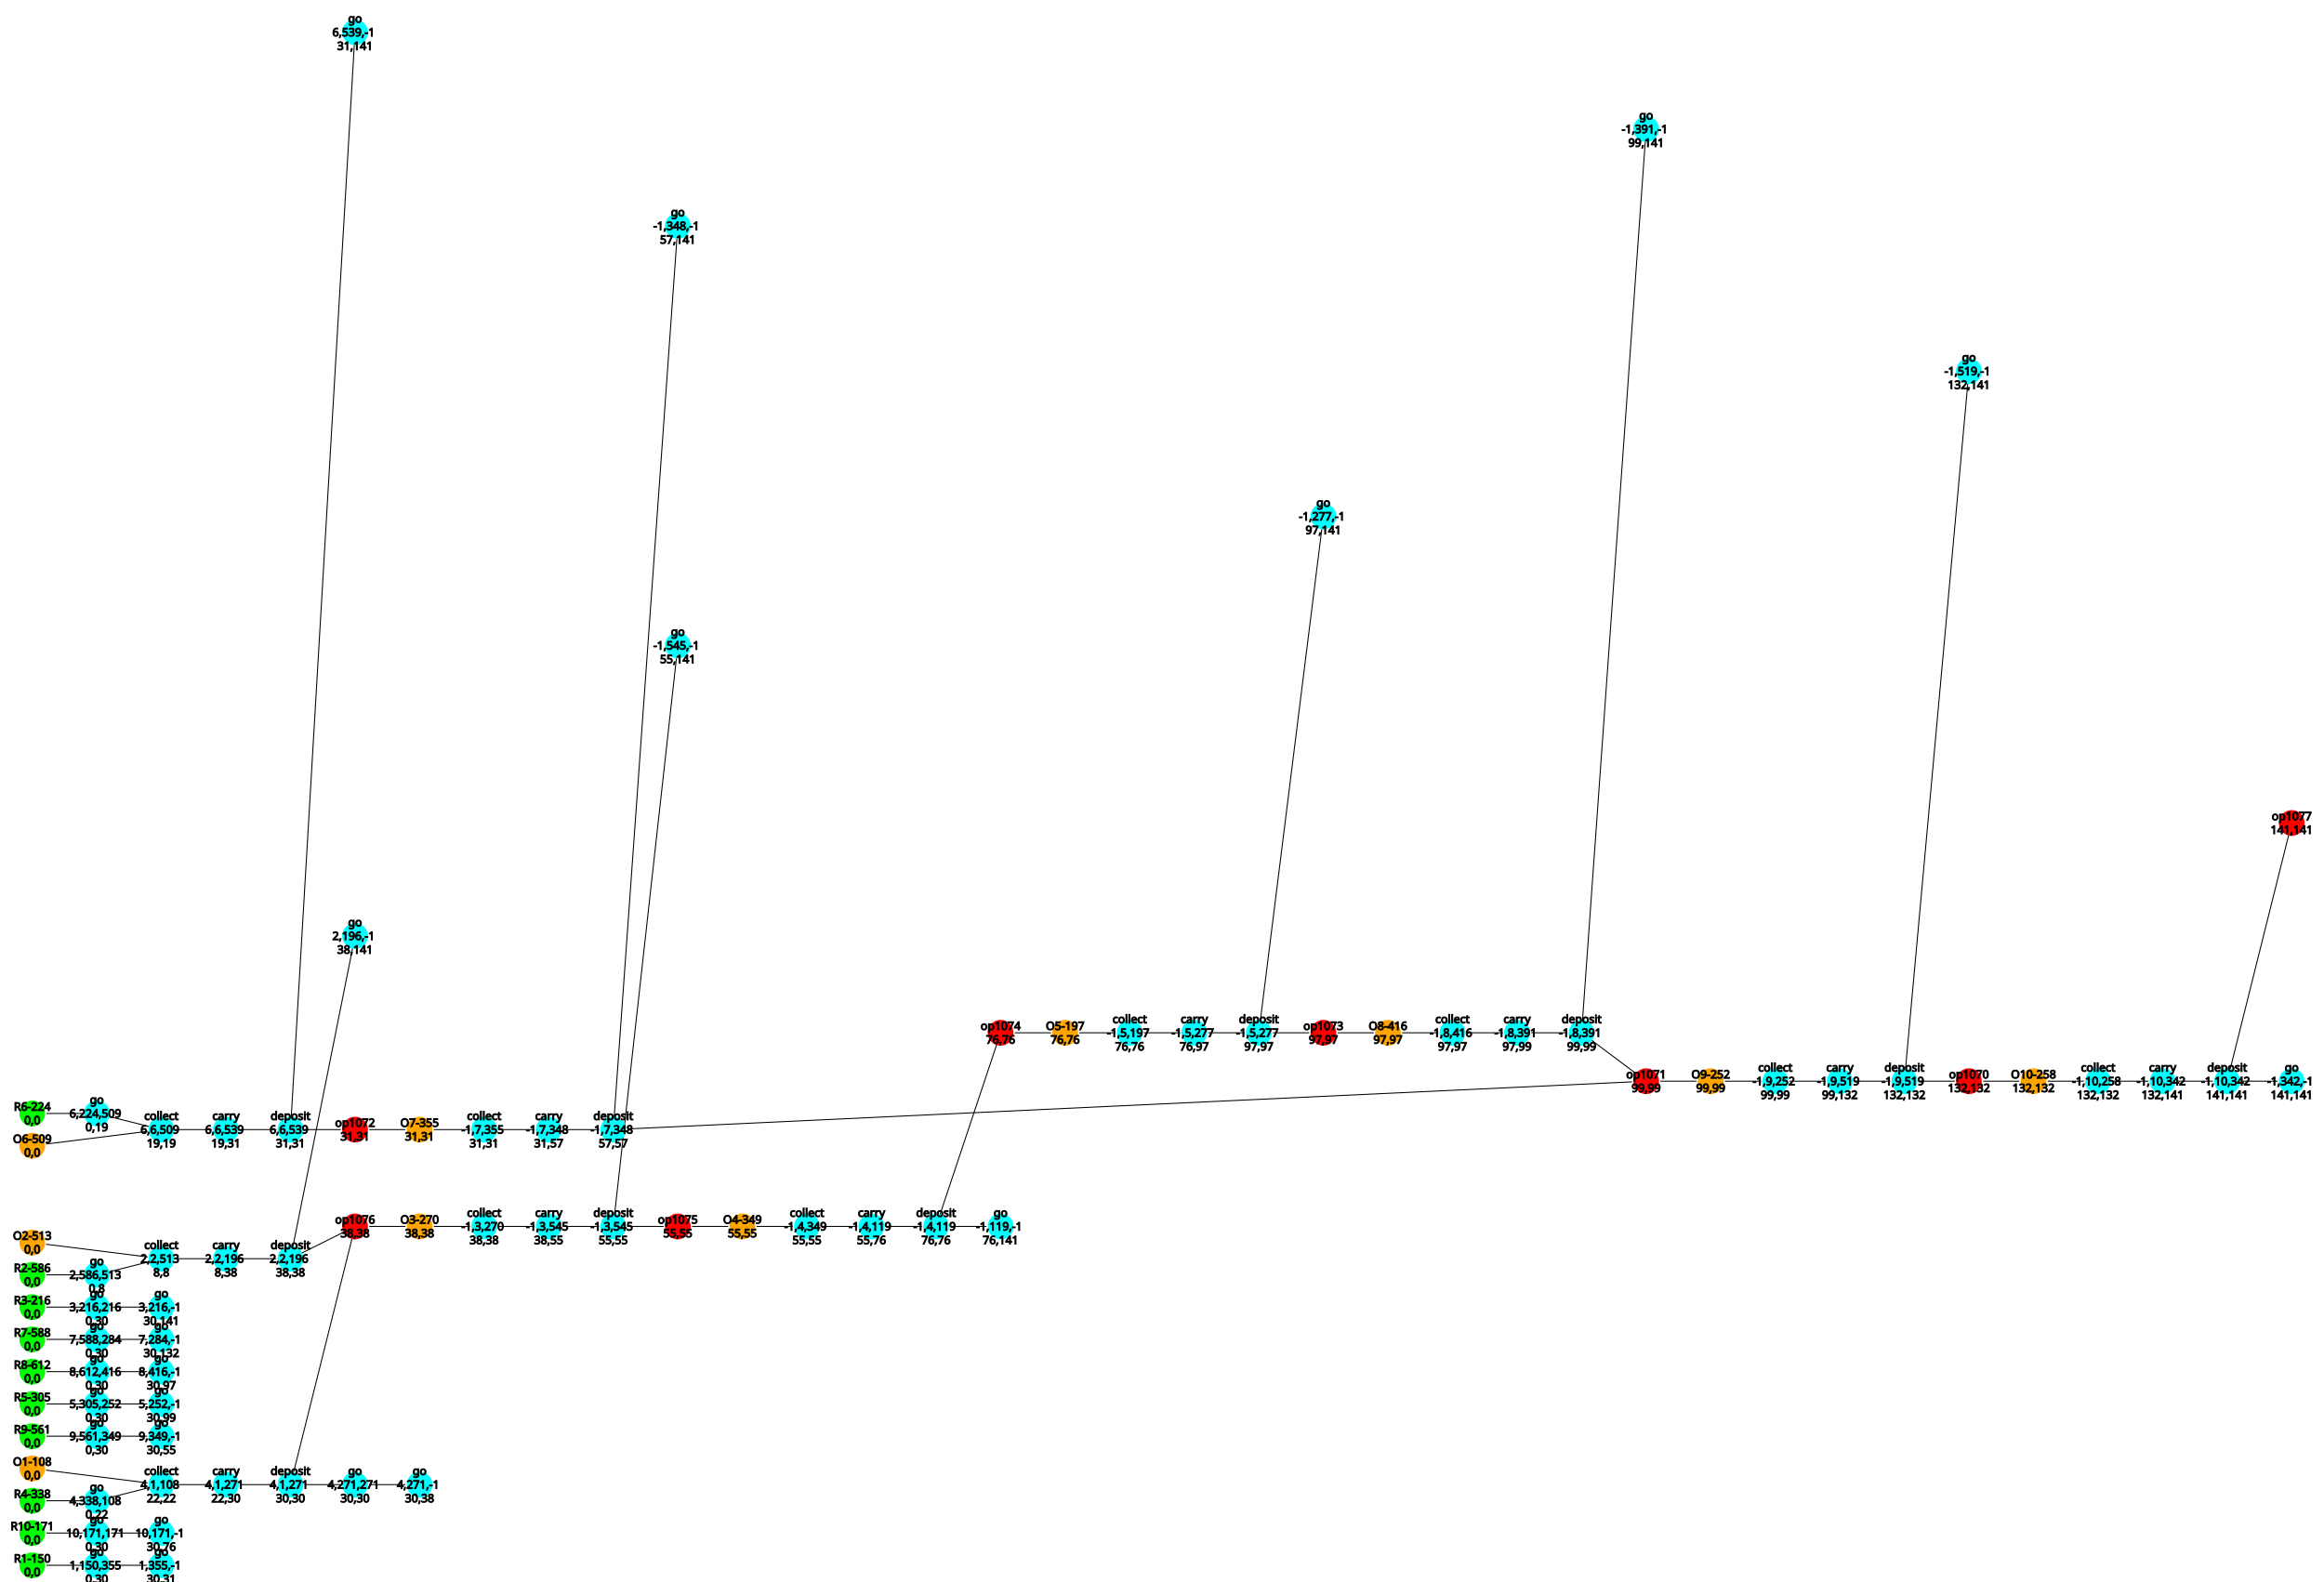
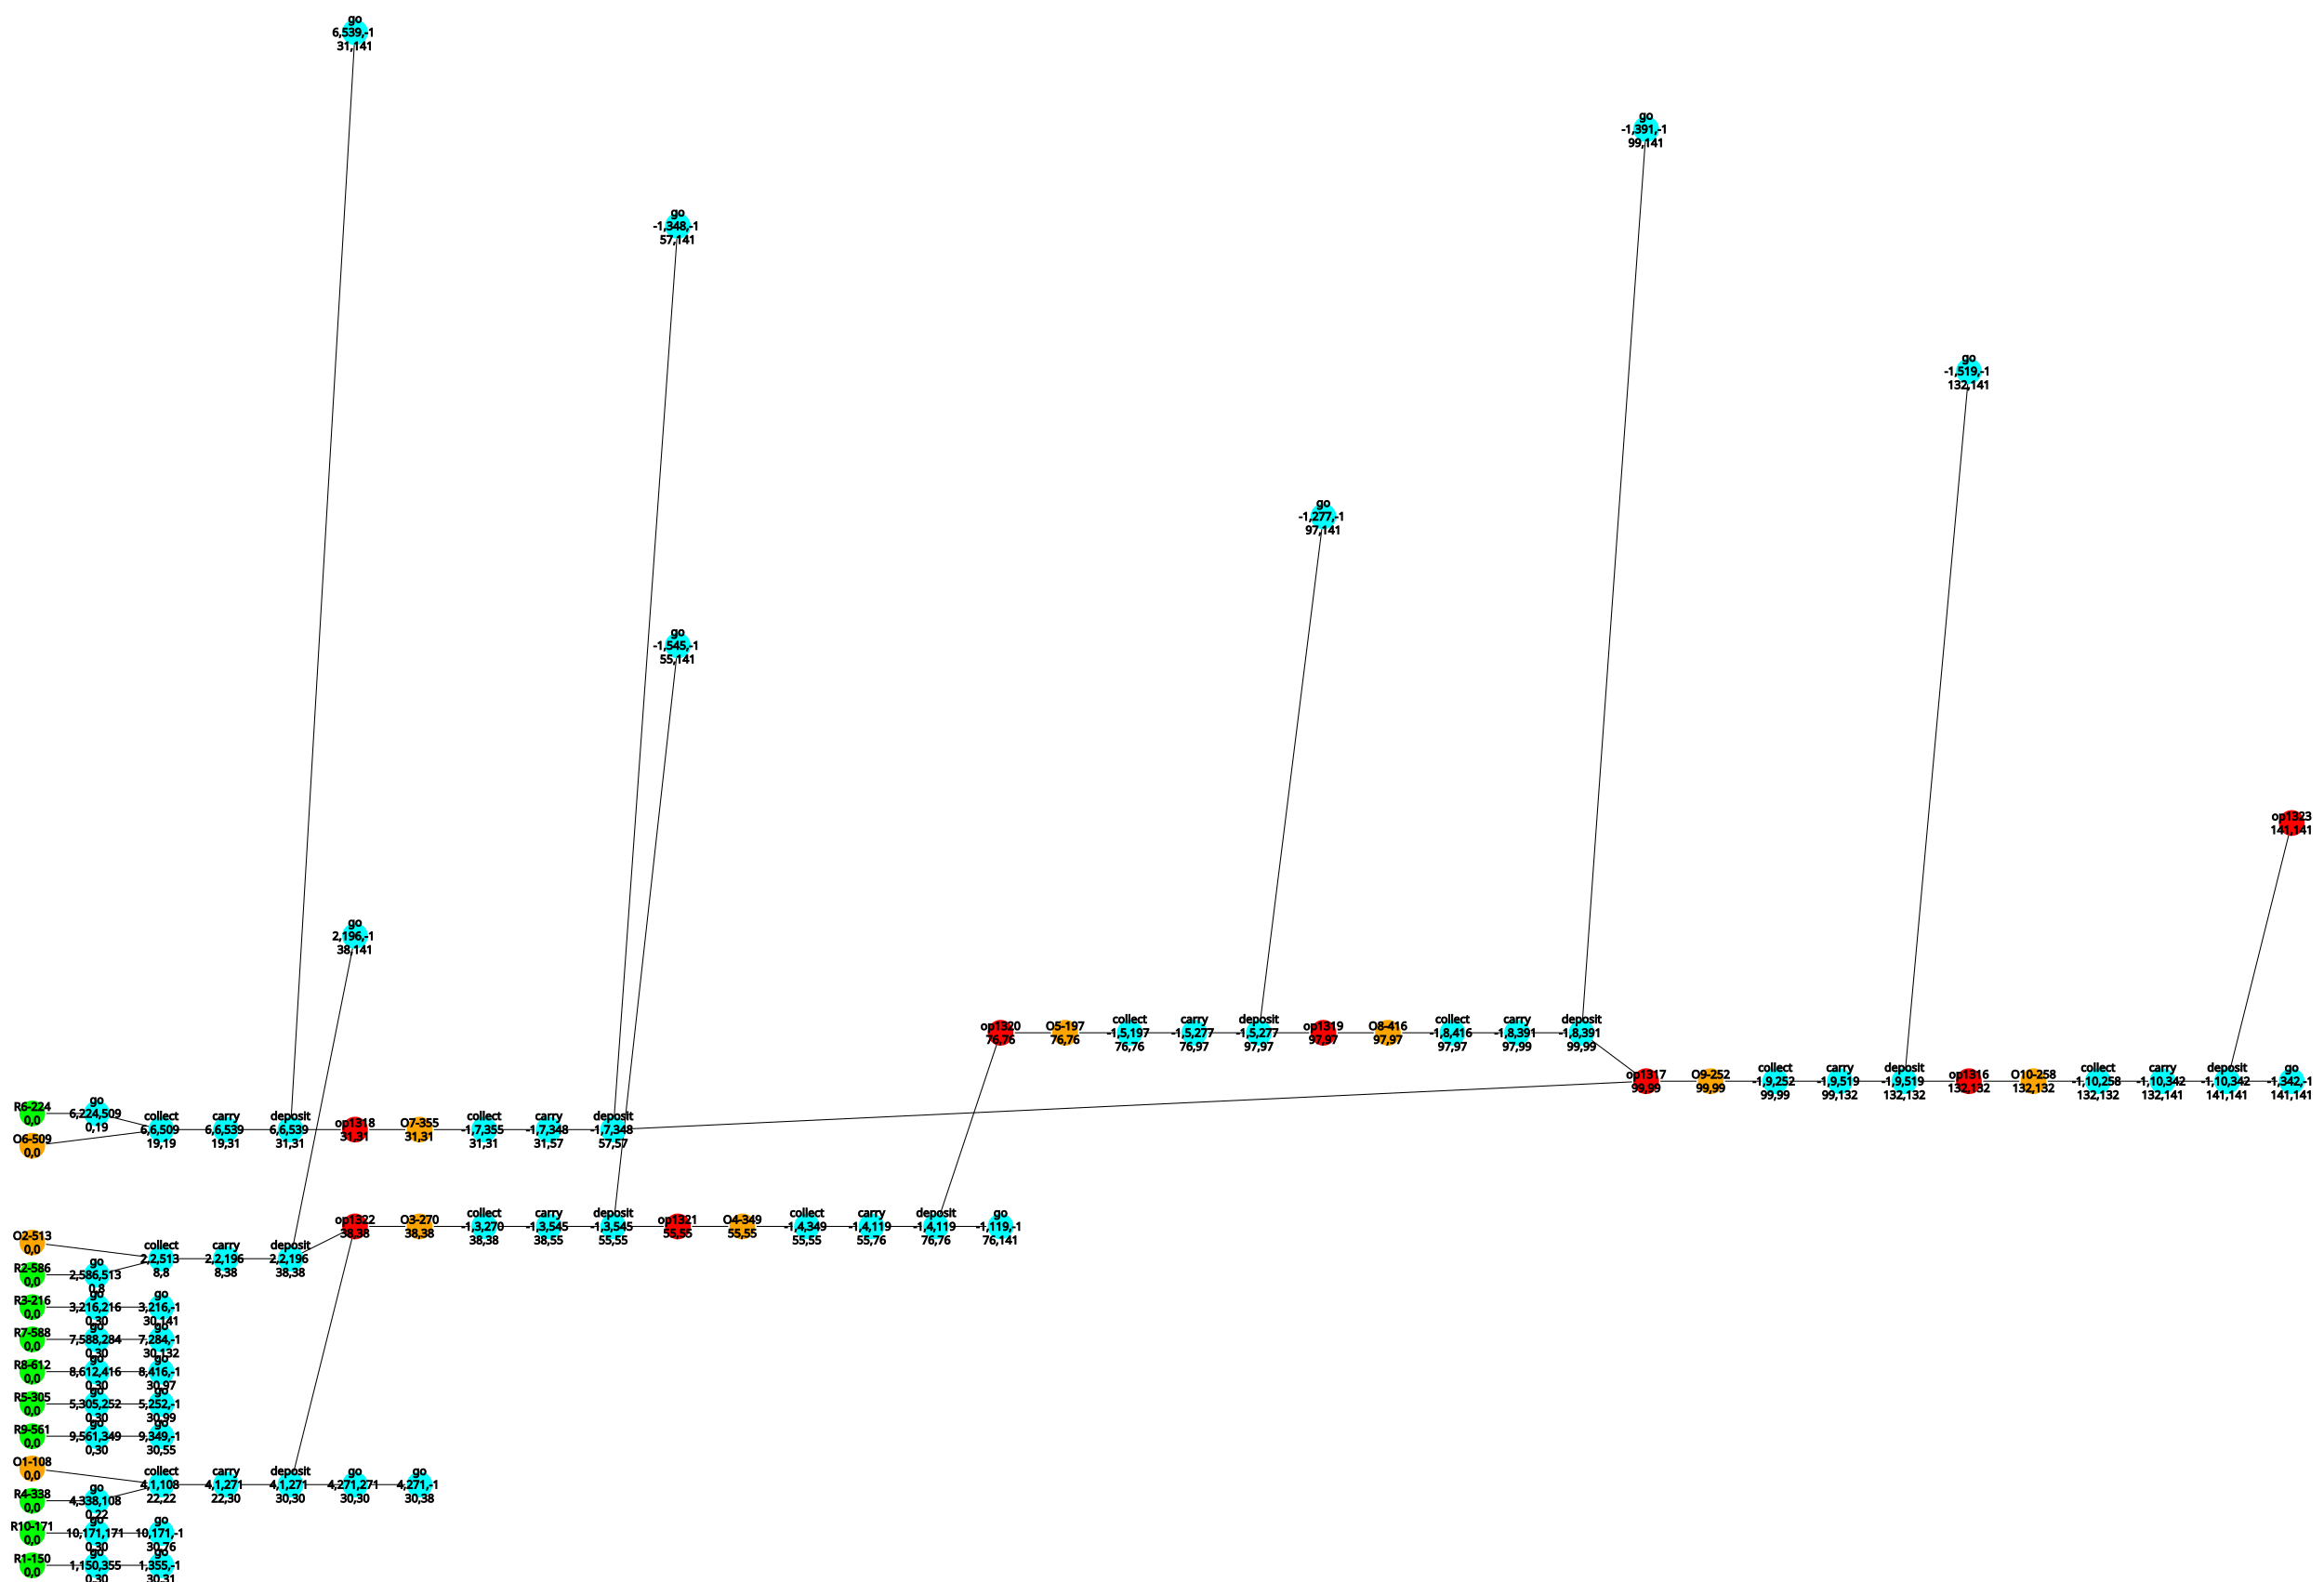
<svg xmlns="http://www.w3.org/2000/svg" version="1.2" width="720mm" height="490mm" viewBox="0 0 720 490" stroke="none" fill="#000000" stroke-width="0.3" font-size="3.88">
  <defs>
    <marker id="arrow" markerWidth="15" markerHeight="7" refX="5" refY="3.5" orient="auto" markerUnits="strokeWidth">
      <path d="M0,0 L15,3.5 L0,7 z" stroke="context-stroke" fill="context-stroke" />
    </marker>
  </defs>
-   <g stroke="#000000" id="img-5d16777d-1">
+   <g stroke="#000000" id="img-64101a09-1">
    <g transform="translate(620,335)">
      <path fill="none" d="M-5.6,0 L 5.6 0" class="primitive" />
    </g>
    <g transform="translate(600,335)">
      <path fill="none" d="M-5.6,0 L 5.6 0" class="primitive" />
    </g>
    <g transform="translate(600,225)">
      <path fill="none" d="M-9.8,107.8 L 9.8 -107.8" class="primitive" />
    </g>
    <g transform="translate(140,350)">
      <path fill="none" d="M-5.6,0 L 5.6 0" class="primitive" />
    </g>
    <g transform="translate(380,320)">
      <path fill="none" d="M-5.6,0 L 5.6 0" class="primitive" />
    </g>
    <g transform="translate(20,435)">
      <path fill="none" d="M-5.6,0 L 5.6 0" class="primitive" />
    </g>
    <g transform="translate(60,460)">
      <path fill="none" d="M-5.6,0 L 5.6 0" class="primitive" />
    </g>
    <g transform="translate(340,320)">
      <path fill="none" d="M-5.6,0 L 5.6 0" class="primitive" />
    </g>
    <g transform="translate(160,380)">
      <path fill="none" d="M-5.6,0 L 5.6 0" class="primitive" />
    </g>
    <g transform="translate(20,405)">
      <path fill="none" d="M-5.6,0 L 5.6 0" class="primitive" />
    </g>
    <g transform="translate(200,210)">
      <path fill="none" d="M-9.84,137.8 L 9.84 -137.8" class="primitive" />
    </g>
    <g transform="translate(350,342.5)">
      <path fill="none" d="M-155.62,7.29 L 155.62 -7.29" class="primitive" />
    </g>
    <g transform="translate(320,320)">
      <path fill="none" d="M-5.6,0 L 5.6 0" class="primitive" />
    </g>
    <g transform="translate(40,435)">
      <path fill="none" d="M-5.6,0 L 5.6 0" class="primitive" />
    </g>
    <g transform="translate(80,390)">
      <path fill="none" d="M-5.6,0 L 5.6 0" class="primitive" />
    </g>
    <g transform="translate(100,350)">
      <path fill="none" d="M-5.6,0 L 5.6 0" class="primitive" />
    </g>
    <g transform="translate(100,180)">
      <path fill="none" d="M-9.87,167.8 L 9.87 -167.8" class="primitive" />
    </g>
    <g transform="translate(100,340)">
      <path fill="none" d="M-9.56,47.81 L 9.56 -47.81" class="primitive" />
    </g>
    <g transform="translate(100,385)">
      <path fill="none" d="M-6.89,3.44 L 6.89 -3.44" class="primitive" />
    </g>
    <g transform="translate(60,350)">
      <path fill="none" d="M-5.6,0 L 5.6 0" class="primitive" />
    </g>
    <g transform="translate(20,475)">
      <path fill="none" d="M-5.6,0 L 5.6 0" class="primitive" />
    </g>
    <g transform="translate(420,320)">
      <path fill="none" d="M-5.6,0 L 5.6 0" class="primitive" />
    </g>
    <g transform="translate(180,350)">
      <path fill="none" d="M-5.6,0 L 5.6 0" class="primitive" />
    </g>
    <g transform="translate(40,405)">
      <path fill="none" d="M-5.6,0 L 5.6 0" class="primitive" />
    </g>
    <g transform="translate(220,380)">
      <path fill="none" d="M-5.6,0 L 5.6 0" class="primitive" />
    </g>
    <g transform="translate(40,392.5)">
      <path fill="none" d="M-6.06,1.52 L 6.06 -1.52" class="primitive" />
    </g>
    <g transform="translate(500,327.5)">
      <path fill="none" d="M-7.56,-5.67 L 7.56 5.67" class="primitive" />
    </g>
    <g transform="translate(500,180)">
      <path fill="none" d="M-9.84,137.8 L 9.84 -137.8" class="primitive" />
    </g>
    <g transform="translate(200,380)">
      <path fill="none" d="M-5.6,0 L 5.6 0" class="primitive" />
    </g>
    <g transform="translate(200,290)">
      <path fill="none" d="M-9.76,87.8 L 9.76 -87.8" class="primitive" />
    </g>
    <g transform="translate(180,380)">
      <path fill="none" d="M-5.6,0 L 5.6 0" class="primitive" />
    </g>
    <g transform="translate(540,335)">
      <path fill="none" d="M-5.6,0 L 5.6 0" class="primitive" />
    </g>
    <g transform="translate(20,485)">
      <path fill="none" d="M-5.6,0 L 5.6 0" class="primitive" />
    </g>
    <g transform="translate(20,445)">
      <path fill="none" d="M-5.6,0 L 5.6 0" class="primitive" />
    </g>
    <g transform="translate(30,387.5)">
      <path fill="none" d="M-15.73,-1.97 L 15.73 1.97" class="primitive" />
    </g>
    <g transform="translate(40,462.5)">
      <path fill="none" d="M-6.06,1.52 L 6.06 -1.52" class="primitive" />
    </g>
    <g transform="translate(20,395)">
      <path fill="none" d="M-5.6,0 L 5.6 0" class="primitive" />
    </g>
    <g transform="translate(440,320)">
      <path fill="none" d="M-5.6,0 L 5.6 0" class="primitive" />
    </g>
    <g transform="translate(100,460)">
      <path fill="none" d="M-5.6,0 L 5.6 0" class="primitive" />
    </g>
    <g transform="translate(100,420)">
      <path fill="none" d="M-9.45,37.82 L 9.45 -37.82" class="primitive" />
    </g>
    <g transform="translate(80,350)">
      <path fill="none" d="M-5.6,0 L 5.6 0" class="primitive" />
    </g>
    <g transform="translate(20,425)">
      <path fill="none" d="M-5.6,0 L 5.6 0" class="primitive" />
    </g>
    <g transform="translate(640,335)">
      <path fill="none" d="M-5.6,0 L 5.6 0" class="primitive" />
    </g>
    <g transform="translate(240,380)">
      <path fill="none" d="M-5.6,0 L 5.6 0" class="primitive" />
    </g>
    <g transform="translate(680,335)">
      <path fill="none" d="M-5.6,0 L 5.6 0" class="primitive" />
    </g>
    <g transform="translate(120,460)">
      <path fill="none" d="M-5.6,0 L 5.6 0" class="primitive" />
    </g>
    <g transform="translate(480,320)">
      <path fill="none" d="M-5.6,0 L 5.6 0" class="primitive" />
    </g>
    <g transform="translate(40,445)">
      <path fill="none" d="M-5.6,0 L 5.6 0" class="primitive" />
    </g>
    <g transform="translate(20,415)">
      <path fill="none" d="M-5.6,0 L 5.6 0" class="primitive" />
    </g>
    <g transform="translate(30,352.5)">
      <path fill="none" d="M-15.73,1.97 L 15.73 -1.97" class="primitive" />
    </g>
    <g transform="translate(60,390)">
      <path fill="none" d="M-5.6,0 L 5.6 0" class="primitive" />
    </g>
    <g transform="translate(40,485)">
      <path fill="none" d="M-5.6,0 L 5.6 0" class="primitive" />
    </g>
    <g transform="translate(400,320)">
      <path fill="none" d="M-5.6,0 L 5.6 0" class="primitive" />
    </g>
    <g transform="translate(400,240)">
      <path fill="none" d="M-9.73,77.8 L 9.73 -77.8" class="primitive" />
    </g>
    <g transform="translate(40,475)">
      <path fill="none" d="M-5.6,0 L 5.6 0" class="primitive" />
    </g>
    <g transform="translate(300,350)">
      <path fill="none" d="M-9.28,27.83 L 9.28 -27.83" class="primitive" />
    </g>
    <g transform="translate(300,380)">
      <path fill="none" d="M-5.6,0 L 5.6 0" class="primitive" />
    </g>
    <g transform="translate(120,350)">
      <path fill="none" d="M-5.6,0 L 5.6 0" class="primitive" />
    </g>
    <g transform="translate(660,335)">
      <path fill="none" d="M-5.6,0 L 5.6 0" class="primitive" />
    </g>
    <g transform="translate(260,380)">
      <path fill="none" d="M-5.6,0 L 5.6 0" class="primitive" />
    </g>
    <g transform="translate(280,380)">
      <path fill="none" d="M-5.6,0 L 5.6 0" class="primitive" />
    </g>
    <g transform="translate(360,320)">
      <path fill="none" d="M-5.6,0 L 5.6 0" class="primitive" />
    </g>
    <g transform="translate(20,345)">
      <path fill="none" d="M-5.6,0 L 5.6 0" class="primitive" />
    </g>
    <g transform="translate(40,425)">
      <path fill="none" d="M-5.6,0 L 5.6 0" class="primitive" />
    </g>
    <g transform="translate(160,350)">
      <path fill="none" d="M-5.6,0 L 5.6 0" class="primitive" />
    </g>
    <g transform="translate(20,465)">
      <path fill="none" d="M-5.6,0 L 5.6 0" class="primitive" />
    </g>
    <g transform="translate(30,457.5)">
      <path fill="none" d="M-15.73,-1.97 L 15.73 1.97" class="primitive" />
    </g>
    <g transform="translate(120,380)">
      <path fill="none" d="M-5.6,0 L 5.6 0" class="primitive" />
    </g>
    <g transform="translate(560,335)">
      <path fill="none" d="M-5.6,0 L 5.6 0" class="primitive" />
    </g>
    <g transform="translate(140,380)">
      <path fill="none" d="M-5.6,0 L 5.6 0" class="primitive" />
    </g>
    <g transform="translate(700,335)">
      <path fill="none" d="M-5.6,0 L 5.6 0" class="primitive" />
    </g>
    <g transform="translate(700,295)">
      <path fill="none" d="M-9.45,37.82 L 9.45 -37.82" class="primitive" />
    </g>
    <g transform="translate(80,460)">
      <path fill="none" d="M-5.6,0 L 5.6 0" class="primitive" />
    </g>
    <g transform="translate(580,335)">
      <path fill="none" d="M-5.6,0 L 5.6 0" class="primitive" />
    </g>
    <g transform="translate(520,335)">
      <path fill="none" d="M-5.6,0 L 5.6 0" class="primitive" />
    </g>
    <g transform="translate(40,415)">
      <path fill="none" d="M-5.6,0 L 5.6 0" class="primitive" />
    </g>
    <g transform="translate(460,320)">
      <path fill="none" d="M-5.6,0 L 5.6 0" class="primitive" />
    </g>
    <g transform="translate(40,347.5)">
      <path fill="none" d="M-6.06,-1.52 L 6.06 1.52" class="primitive" />
    </g>
  </g>
-   <g fill="#00FFFF" id="img-5d16777d-2">
+   <g fill="#00FFFF" id="img-64101a09-2">
    <g transform="translate(50,485)">
      <circle cx="0" cy="0" r="4" class="primitive" />
    </g>
  </g>
-   <g fill="#00FFFF" id="img-5d16777d-3">
+   <g fill="#00FFFF" id="img-64101a09-3">
    <g transform="translate(50,475)">
      <circle cx="0" cy="0" r="4" class="primitive" />
    </g>
  </g>
-   <g fill="#00FFFF" id="img-5d16777d-4">
+   <g fill="#00FFFF" id="img-64101a09-4">
    <g transform="translate(130,460)">
      <circle cx="0" cy="0" r="4" class="primitive" />
    </g>
  </g>
-   <g fill="#00FFFF" id="img-5d16777d-5">
+   <g fill="#00FFFF" id="img-64101a09-5">
    <g transform="translate(50,445)">
      <circle cx="0" cy="0" r="4" class="primitive" />
    </g>
  </g>
-   <g fill="#00FFFF" id="img-5d16777d-6">
+   <g fill="#00FFFF" id="img-64101a09-6">
    <g transform="translate(50,435)">
      <circle cx="0" cy="0" r="4" class="primitive" />
    </g>
  </g>
-   <g fill="#00FFFF" id="img-5d16777d-7">
+   <g fill="#00FFFF" id="img-64101a09-7">
    <g transform="translate(50,425)">
      <circle cx="0" cy="0" r="4" class="primitive" />
    </g>
  </g>
-   <g fill="#00FFFF" id="img-5d16777d-8">
+   <g fill="#00FFFF" id="img-64101a09-8">
    <g transform="translate(50,415)">
      <circle cx="0" cy="0" r="4" class="primitive" />
    </g>
  </g>
-   <g fill="#00FFFF" id="img-5d16777d-9">
+   <g fill="#00FFFF" id="img-64101a09-9">
    <g transform="translate(50,405)">
      <circle cx="0" cy="0" r="4" class="primitive" />
    </g>
  </g>
-   <g fill="#FF0000" id="img-5d16777d-10">
+   <g fill="#FF0000" id="img-64101a09-10">
    <g transform="translate(610,335)">
      <circle cx="0" cy="0" r="4" class="primitive" />
    </g>
  </g>
-   <g fill="#00FFFF" id="img-5d16777d-11">
+   <g fill="#00FFFF" id="img-64101a09-11">
    <g transform="translate(590,335)">
      <circle cx="0" cy="0" r="4" class="primitive" />
    </g>
  </g>
-   <g fill="#FFA500" id="img-5d16777d-12">
+   <g fill="#FFA500" id="img-64101a09-12">
    <g transform="translate(130,350)">
      <circle cx="0" cy="0" r="4" class="primitive" />
    </g>
  </g>
-   <g fill="#00FFFF" id="img-5d16777d-13">
+   <g fill="#00FFFF" id="img-64101a09-13">
    <g transform="translate(370,320)">
      <circle cx="0" cy="0" r="4" class="primitive" />
    </g>
  </g>
-   <g fill="#00FF00" id="img-5d16777d-14">
+   <g fill="#00FF00" id="img-64101a09-14">
    <g transform="translate(10,435)">
      <circle cx="0" cy="0" r="4" class="primitive" />
    </g>
  </g>
-   <g fill="#00FFFF" id="img-5d16777d-15">
+   <g fill="#00FFFF" id="img-64101a09-15">
    <g transform="translate(50,460)">
      <circle cx="0" cy="0" r="4" class="primitive" />
    </g>
  </g>
-   <g fill="#FFA500" id="img-5d16777d-16">
+   <g fill="#FFA500" id="img-64101a09-16">
    <g transform="translate(330,320)">
      <circle cx="0" cy="0" r="4" class="primitive" />
    </g>
  </g>
-   <g fill="#00FFFF" id="img-5d16777d-17">
+   <g fill="#00FFFF" id="img-64101a09-17">
    <g transform="translate(150,380)">
      <circle cx="0" cy="0" r="4" class="primitive" />
    </g>
  </g>
-   <g fill="#00FF00" id="img-5d16777d-18">
+   <g fill="#00FF00" id="img-64101a09-18">
    <g transform="translate(10,405)">
      <circle cx="0" cy="0" r="4" class="primitive" />
    </g>
  </g>
-   <g fill="#00FFFF" id="img-5d16777d-19">
+   <g fill="#00FFFF" id="img-64101a09-19">
    <g transform="translate(190,350)">
      <circle cx="0" cy="0" r="4" class="primitive" />
    </g>
  </g>
-   <g fill="#FF0000" id="img-5d16777d-20">
+   <g fill="#FF0000" id="img-64101a09-20">
    <g transform="translate(310,320)">
      <circle cx="0" cy="0" r="4" class="primitive" />
    </g>
  </g>
-   <g fill="#00FFFF" id="img-5d16777d-21">
+   <g fill="#00FFFF" id="img-64101a09-21">
    <g transform="translate(30,435)">
      <circle cx="0" cy="0" r="4" class="primitive" />
    </g>
  </g>
-   <g fill="#00FFFF" id="img-5d16777d-22">
+   <g fill="#00FFFF" id="img-64101a09-22">
    <g transform="translate(70,390)">
      <circle cx="0" cy="0" r="4" class="primitive" />
    </g>
  </g>
-   <g fill="#00FFFF" id="img-5d16777d-23">
+   <g fill="#00FFFF" id="img-64101a09-23">
    <g transform="translate(90,350)">
      <circle cx="0" cy="0" r="4" class="primitive" />
    </g>
  </g>
-   <g fill="#00FFFF" id="img-5d16777d-24">
+   <g fill="#00FFFF" id="img-64101a09-24">
    <g transform="translate(90,390)">
      <circle cx="0" cy="0" r="4" class="primitive" />
    </g>
  </g>
-   <g fill="#00FFFF" id="img-5d16777d-25">
+   <g fill="#00FFFF" id="img-64101a09-25">
    <g transform="translate(50,350)">
      <circle cx="0" cy="0" r="4" class="primitive" />
    </g>
  </g>
-   <g fill="#00FF00" id="img-5d16777d-26">
+   <g fill="#00FF00" id="img-64101a09-26">
    <g transform="translate(10,475)">
      <circle cx="0" cy="0" r="4" class="primitive" />
    </g>
  </g>
-   <g fill="#FF0000" id="img-5d16777d-27">
+   <g fill="#FF0000" id="img-64101a09-27">
    <g transform="translate(410,320)">
      <circle cx="0" cy="0" r="4" class="primitive" />
    </g>
  </g>
-   <g fill="#00FFFF" id="img-5d16777d-28">
+   <g fill="#00FFFF" id="img-64101a09-28">
    <g transform="translate(170,350)">
      <circle cx="0" cy="0" r="4" class="primitive" />
    </g>
  </g>
-   <g fill="#00FFFF" id="img-5d16777d-29">
+   <g fill="#00FFFF" id="img-64101a09-29">
    <g transform="translate(30,405)">
      <circle cx="0" cy="0" r="4" class="primitive" />
    </g>
  </g>
-   <g fill="#FF0000" id="img-5d16777d-30">
+   <g fill="#FF0000" id="img-64101a09-30">
    <g transform="translate(210,380)">
      <circle cx="0" cy="0" r="4" class="primitive" />
    </g>
  </g>
-   <g fill="#00FFFF" id="img-5d16777d-31">
+   <g fill="#00FFFF" id="img-64101a09-31">
    <g transform="translate(30,395)">
      <circle cx="0" cy="0" r="4" class="primitive" />
    </g>
  </g>
-   <g fill="#00FFFF" id="img-5d16777d-32">
+   <g fill="#00FFFF" id="img-64101a09-32">
    <g transform="translate(490,320)">
      <circle cx="0" cy="0" r="4" class="primitive" />
    </g>
  </g>
-   <g fill="#00FFFF" id="img-5d16777d-33">
+   <g fill="#00FFFF" id="img-64101a09-33">
    <g transform="translate(190,380)">
      <circle cx="0" cy="0" r="4" class="primitive" />
    </g>
  </g>
-   <g fill="#00FFFF" id="img-5d16777d-34">
+   <g fill="#00FFFF" id="img-64101a09-34">
    <g transform="translate(170,380)">
      <circle cx="0" cy="0" r="4" class="primitive" />
    </g>
  </g>
-   <g fill="#FFA500" id="img-5d16777d-35">
+   <g fill="#FFA500" id="img-64101a09-35">
    <g transform="translate(530,335)">
      <circle cx="0" cy="0" r="4" class="primitive" />
    </g>
  </g>
-   <g fill="#00FF00" id="img-5d16777d-36">
+   <g fill="#00FF00" id="img-64101a09-36">
    <g transform="translate(10,485)">
      <circle cx="0" cy="0" r="4" class="primitive" />
    </g>
  </g>
-   <g fill="#00FF00" id="img-5d16777d-37">
+   <g fill="#00FF00" id="img-64101a09-37">
    <g transform="translate(10,445)">
      <circle cx="0" cy="0" r="4" class="primitive" />
    </g>
  </g>
-   <g fill="#FFA500" id="img-5d16777d-38">
+   <g fill="#FFA500" id="img-64101a09-38">
    <g transform="translate(10,385)">
      <circle cx="0" cy="0" r="4" class="primitive" />
    </g>
  </g>
-   <g fill="#00FFFF" id="img-5d16777d-39">
+   <g fill="#00FFFF" id="img-64101a09-39">
    <g transform="translate(30,465)">
      <circle cx="0" cy="0" r="4" class="primitive" />
    </g>
  </g>
-   <g fill="#00FF00" id="img-5d16777d-40">
+   <g fill="#00FF00" id="img-64101a09-40">
    <g transform="translate(10,395)">
      <circle cx="0" cy="0" r="4" class="primitive" />
    </g>
  </g>
-   <g fill="#00FFFF" id="img-5d16777d-41">
+   <g fill="#00FFFF" id="img-64101a09-41">
    <g transform="translate(310,380)">
      <circle cx="0" cy="0" r="4" class="primitive" />
    </g>
  </g>
-   <g fill="#FFA500" id="img-5d16777d-42">
+   <g fill="#FFA500" id="img-64101a09-42">
    <g transform="translate(430,320)">
      <circle cx="0" cy="0" r="4" class="primitive" />
    </g>
  </g>
-   <g fill="#00FFFF" id="img-5d16777d-43">
+   <g fill="#00FFFF" id="img-64101a09-43">
    <g transform="translate(90,460)">
      <circle cx="0" cy="0" r="4" class="primitive" />
    </g>
  </g>
-   <g fill="#00FFFF" id="img-5d16777d-44">
+   <g fill="#00FFFF" id="img-64101a09-44">
    <g transform="translate(70,350)">
      <circle cx="0" cy="0" r="4" class="primitive" />
    </g>
  </g>
-   <g fill="#00FF00" id="img-5d16777d-45">
+   <g fill="#00FF00" id="img-64101a09-45">
    <g transform="translate(10,425)">
      <circle cx="0" cy="0" r="4" class="primitive" />
    </g>
  </g>
-   <g fill="#FFA500" id="img-5d16777d-46">
+   <g fill="#FFA500" id="img-64101a09-46">
    <g transform="translate(630,335)">
      <circle cx="0" cy="0" r="4" class="primitive" />
    </g>
  </g>
-   <g fill="#FFA500" id="img-5d16777d-47">
+   <g fill="#FFA500" id="img-64101a09-47">
    <g transform="translate(230,380)">
      <circle cx="0" cy="0" r="4" class="primitive" />
    </g>
  </g>
-   <g fill="#00FFFF" id="img-5d16777d-48">
+   <g fill="#00FFFF" id="img-64101a09-48">
    <g transform="translate(670,335)">
      <circle cx="0" cy="0" r="4" class="primitive" />
    </g>
  </g>
-   <g fill="#00FFFF" id="img-5d16777d-49">
+   <g fill="#00FFFF" id="img-64101a09-49">
    <g transform="translate(110,460)">
      <circle cx="0" cy="0" r="4" class="primitive" />
    </g>
  </g>
-   <g fill="#00FFFF" id="img-5d16777d-50">
+   <g fill="#00FFFF" id="img-64101a09-50">
    <g transform="translate(470,320)">
      <circle cx="0" cy="0" r="4" class="primitive" />
    </g>
  </g>
-   <g fill="#00FFFF" id="img-5d16777d-51">
+   <g fill="#00FFFF" id="img-64101a09-51">
    <g transform="translate(30,445)">
      <circle cx="0" cy="0" r="4" class="primitive" />
    </g>
  </g>
-   <g fill="#00FFFF" id="img-5d16777d-52">
+   <g fill="#00FFFF" id="img-64101a09-52">
    <g transform="translate(710,335)">
      <circle cx="0" cy="0" r="4" class="primitive" />
    </g>
  </g>
-   <g fill="#00FF00" id="img-5d16777d-53">
+   <g fill="#00FF00" id="img-64101a09-53">
    <g transform="translate(10,415)">
      <circle cx="0" cy="0" r="4" class="primitive" />
    </g>
  </g>
-   <g fill="#FFA500" id="img-5d16777d-54">
+   <g fill="#FFA500" id="img-64101a09-54">
    <g transform="translate(10,355)">
      <circle cx="0" cy="0" r="4" class="primitive" />
    </g>
  </g>
-   <g fill="#00FFFF" id="img-5d16777d-55">
+   <g fill="#00FFFF" id="img-64101a09-55">
    <g transform="translate(50,390)">
      <circle cx="0" cy="0" r="4" class="primitive" />
    </g>
  </g>
-   <g fill="#00FFFF" id="img-5d16777d-56">
+   <g fill="#00FFFF" id="img-64101a09-56">
    <g transform="translate(30,485)">
      <circle cx="0" cy="0" r="4" class="primitive" />
    </g>
  </g>
-   <g fill="#00FFFF" id="img-5d16777d-57">
+   <g fill="#00FFFF" id="img-64101a09-57">
    <g transform="translate(390,320)">
      <circle cx="0" cy="0" r="4" class="primitive" />
    </g>
  </g>
-   <g fill="#00FFFF" id="img-5d16777d-58">
+   <g fill="#00FFFF" id="img-64101a09-58">
    <g transform="translate(30,475)">
      <circle cx="0" cy="0" r="4" class="primitive" />
    </g>
  </g>
-   <g fill="#00FFFF" id="img-5d16777d-59">
+   <g fill="#00FFFF" id="img-64101a09-59">
    <g transform="translate(110,290)">
      <circle cx="0" cy="0" r="4" class="primitive" />
    </g>
  </g>
-   <g fill="#00FFFF" id="img-5d16777d-60">
+   <g fill="#00FFFF" id="img-64101a09-60">
    <g transform="translate(290,380)">
      <circle cx="0" cy="0" r="4" class="primitive" />
    </g>
  </g>
-   <g fill="#FF0000" id="img-5d16777d-61">
+   <g fill="#FF0000" id="img-64101a09-61">
    <g transform="translate(110,350)">
      <circle cx="0" cy="0" r="4" class="primitive" />
    </g>
  </g>
-   <g fill="#00FFFF" id="img-5d16777d-62">
+   <g fill="#00FFFF" id="img-64101a09-62">
    <g transform="translate(650,335)">
      <circle cx="0" cy="0" r="4" class="primitive" />
    </g>
  </g>
-   <g fill="#FF0000" id="img-5d16777d-63">
+   <g fill="#FF0000" id="img-64101a09-63">
    <g transform="translate(710,255)">
      <circle cx="0" cy="0" r="4" class="primitive" />
    </g>
  </g>
-   <g fill="#00FFFF" id="img-5d16777d-64">
+   <g fill="#00FFFF" id="img-64101a09-64">
    <g transform="translate(210,200)">
      <circle cx="0" cy="0" r="4" class="primitive" />
    </g>
  </g>
-   <g fill="#00FFFF" id="img-5d16777d-65">
+   <g fill="#00FFFF" id="img-64101a09-65">
    <g transform="translate(250,380)">
      <circle cx="0" cy="0" r="4" class="primitive" />
    </g>
  </g>
-   <g fill="#00FFFF" id="img-5d16777d-66">
+   <g fill="#00FFFF" id="img-64101a09-66">
    <g transform="translate(270,380)">
      <circle cx="0" cy="0" r="4" class="primitive" />
    </g>
  </g>
-   <g fill="#00FFFF" id="img-5d16777d-67">
+   <g fill="#00FFFF" id="img-64101a09-67">
    <g transform="translate(410,160)">
      <circle cx="0" cy="0" r="4" class="primitive" />
    </g>
  </g>
-   <g fill="#00FFFF" id="img-5d16777d-68">
+   <g fill="#00FFFF" id="img-64101a09-68">
    <g transform="translate(350,320)">
      <circle cx="0" cy="0" r="4" class="primitive" />
    </g>
  </g>
-   <g fill="#00FFFF" id="img-5d16777d-69">
+   <g fill="#00FFFF" id="img-64101a09-69">
    <g transform="translate(610,115)">
      <circle cx="0" cy="0" r="4" class="primitive" />
    </g>
  </g>
-   <g fill="#00FF00" id="img-5d16777d-70">
+   <g fill="#00FF00" id="img-64101a09-70">
    <g transform="translate(10,345)">
      <circle cx="0" cy="0" r="4" class="primitive" />
    </g>
  </g>
-   <g fill="#00FFFF" id="img-5d16777d-71">
+   <g fill="#00FFFF" id="img-64101a09-71">
    <g transform="translate(30,425)">
      <circle cx="0" cy="0" r="4" class="primitive" />
    </g>
  </g>
-   <g fill="#00FFFF" id="img-5d16777d-72">
+   <g fill="#00FFFF" id="img-64101a09-72">
    <g transform="translate(150,350)">
      <circle cx="0" cy="0" r="4" class="primitive" />
    </g>
  </g>
-   <g fill="#00FF00" id="img-5d16777d-73">
+   <g fill="#00FF00" id="img-64101a09-73">
    <g transform="translate(10,465)">
      <circle cx="0" cy="0" r="4" class="primitive" />
    </g>
  </g>
-   <g fill="#FFA500" id="img-5d16777d-74">
+   <g fill="#FFA500" id="img-64101a09-74">
    <g transform="translate(10,455)">
      <circle cx="0" cy="0" r="4" class="primitive" />
    </g>
  </g>
-   <g fill="#FF0000" id="img-5d16777d-75">
+   <g fill="#FF0000" id="img-64101a09-75">
    <g transform="translate(110,380)">
      <circle cx="0" cy="0" r="4" class="primitive" />
    </g>
  </g>
-   <g fill="#00FFFF" id="img-5d16777d-76">
+   <g fill="#00FFFF" id="img-64101a09-76">
    <g transform="translate(210,70)">
      <circle cx="0" cy="0" r="4" class="primitive" />
    </g>
  </g>
-   <g fill="#00FFFF" id="img-5d16777d-77">
+   <g fill="#00FFFF" id="img-64101a09-77">
    <g transform="translate(550,335)">
      <circle cx="0" cy="0" r="4" class="primitive" />
    </g>
  </g>
-   <g fill="#FFA500" id="img-5d16777d-78">
+   <g fill="#FFA500" id="img-64101a09-78">
    <g transform="translate(130,380)">
      <circle cx="0" cy="0" r="4" class="primitive" />
    </g>
  </g>
-   <g fill="#00FFFF" id="img-5d16777d-79">
+   <g fill="#00FFFF" id="img-64101a09-79">
    <g transform="translate(690,335)">
      <circle cx="0" cy="0" r="4" class="primitive" />
    </g>
  </g>
-   <g fill="#00FFFF" id="img-5d16777d-80">
+   <g fill="#00FFFF" id="img-64101a09-80">
    <g transform="translate(70,460)">
      <circle cx="0" cy="0" r="4" class="primitive" />
    </g>
  </g>
-   <g fill="#00FFFF" id="img-5d16777d-81">
+   <g fill="#00FFFF" id="img-64101a09-81">
    <g transform="translate(570,335)">
      <circle cx="0" cy="0" r="4" class="primitive" />
    </g>
  </g>
-   <g fill="#FF0000" id="img-5d16777d-82">
+   <g fill="#FF0000" id="img-64101a09-82">
    <g transform="translate(510,335)">
      <circle cx="0" cy="0" r="4" class="primitive" />
    </g>
  </g>
-   <g fill="#00FFFF" id="img-5d16777d-83">
+   <g fill="#00FFFF" id="img-64101a09-83">
    <g transform="translate(510,40)">
      <circle cx="0" cy="0" r="4" class="primitive" />
    </g>
  </g>
-   <g fill="#00FFFF" id="img-5d16777d-84">
+   <g fill="#00FFFF" id="img-64101a09-84">
    <g transform="translate(30,415)">
      <circle cx="0" cy="0" r="4" class="primitive" />
    </g>
  </g>
-   <g fill="#00FFFF" id="img-5d16777d-85">
+   <g fill="#00FFFF" id="img-64101a09-85">
    <g transform="translate(110,10)">
      <circle cx="0" cy="0" r="4" class="primitive" />
    </g>
  </g>
-   <g fill="#00FFFF" id="img-5d16777d-86">
+   <g fill="#00FFFF" id="img-64101a09-86">
    <g transform="translate(450,320)">
      <circle cx="0" cy="0" r="4" class="primitive" />
    </g>
  </g>
-   <g fill="#00FFFF" id="img-5d16777d-87">
+   <g fill="#00FFFF" id="img-64101a09-87">
    <g transform="translate(30,345)">
      <circle cx="0" cy="0" r="4" class="primitive" />
    </g>
  </g>
-   <g font-family="futura" font-size="3.53" stroke="#000000" id="img-5d16777d-88">
+   <g font-family="futura" font-size="3.53" stroke="#000000" id="img-64101a09-88">
    <g transform="translate(50,485)">
      <g class="primitive">
        <text text-anchor="middle" dy="-0.85em">go<tspan x="0" dy="1.2em">1,355,-1</tspan>
          <tspan x="0" dy="1.2em">30,31</tspan>
        </text>
      </g>
    </g>
    <g transform="translate(50,475)">
      <g class="primitive">
        <text text-anchor="middle" dy="-0.85em">go<tspan x="0" dy="1.2em">10,171,-1</tspan>
          <tspan x="0" dy="1.2em">30,76</tspan>
        </text>
      </g>
    </g>
    <g transform="translate(130,460)">
      <g class="primitive">
        <text text-anchor="middle" dy="-0.85em">go<tspan x="0" dy="1.2em">4,271,-1</tspan>
          <tspan x="0" dy="1.2em">30,38</tspan>
        </text>
      </g>
    </g>
    <g transform="translate(50,445)">
      <g class="primitive">
        <text text-anchor="middle" dy="-0.85em">go<tspan x="0" dy="1.2em">9,349,-1</tspan>
          <tspan x="0" dy="1.2em">30,55</tspan>
        </text>
      </g>
    </g>
    <g transform="translate(50,435)">
      <g class="primitive">
        <text text-anchor="middle" dy="-0.85em">go<tspan x="0" dy="1.2em">5,252,-1</tspan>
          <tspan x="0" dy="1.2em">30,99</tspan>
        </text>
      </g>
    </g>
    <g transform="translate(50,425)">
      <g class="primitive">
        <text text-anchor="middle" dy="-0.85em">go<tspan x="0" dy="1.2em">8,416,-1</tspan>
          <tspan x="0" dy="1.2em">30,97</tspan>
        </text>
      </g>
    </g>
    <g transform="translate(50,415)">
      <g class="primitive">
        <text text-anchor="middle" dy="-0.85em">go<tspan x="0" dy="1.2em">7,284,-1</tspan>
          <tspan x="0" dy="1.2em">30,132</tspan>
        </text>
      </g>
    </g>
    <g transform="translate(50,405)">
      <g class="primitive">
        <text text-anchor="middle" dy="-0.85em">go<tspan x="0" dy="1.2em">3,216,-1</tspan>
          <tspan x="0" dy="1.2em">30,141</tspan>
        </text>
      </g>
    </g>
    <g transform="translate(610,335)">
      <g class="primitive">
-         <text text-anchor="middle" dy="-0.25em">op1070<tspan x="0" dy="1.2em">132,132</tspan>
+         <text text-anchor="middle" dy="-0.25em">op1316<tspan x="0" dy="1.2em">132,132</tspan>
        </text>
      </g>
    </g>
    <g transform="translate(590,335)">
      <g class="primitive">
        <text text-anchor="middle" dy="-0.85em">deposit<tspan x="0" dy="1.2em">-1,9,519</tspan>
          <tspan x="0" dy="1.2em">132,132</tspan>
        </text>
      </g>
    </g>
    <g transform="translate(130,350)">
      <g class="primitive">
        <text text-anchor="middle" dy="-0.25em">O7-355<tspan x="0" dy="1.2em">31,31</tspan>
        </text>
      </g>
    </g>
    <g transform="translate(370,320)">
      <g class="primitive">
        <text text-anchor="middle" dy="-0.85em">carry<tspan x="0" dy="1.2em">-1,5,277</tspan>
          <tspan x="0" dy="1.2em">76,97</tspan>
        </text>
      </g>
    </g>
    <g transform="translate(10,435)">
      <g class="primitive">
        <text text-anchor="middle" dy="-0.25em">R5-305<tspan x="0" dy="1.2em">0,0</tspan>
        </text>
      </g>
    </g>
    <g transform="translate(50,460)">
      <g class="primitive">
        <text text-anchor="middle" dy="-0.85em">collect<tspan x="0" dy="1.2em">4,1,108</tspan>
          <tspan x="0" dy="1.2em">22,22</tspan>
        </text>
      </g>
    </g>
    <g transform="translate(330,320)">
      <g class="primitive">
        <text text-anchor="middle" dy="-0.25em">O5-197<tspan x="0" dy="1.2em">76,76</tspan>
        </text>
      </g>
    </g>
    <g transform="translate(150,380)">
      <g class="primitive">
        <text text-anchor="middle" dy="-0.85em">collect<tspan x="0" dy="1.2em">-1,3,270</tspan>
          <tspan x="0" dy="1.2em">38,38</tspan>
        </text>
      </g>
    </g>
    <g transform="translate(10,405)">
      <g class="primitive">
        <text text-anchor="middle" dy="-0.25em">R3-216<tspan x="0" dy="1.2em">0,0</tspan>
        </text>
      </g>
    </g>
    <g transform="translate(190,350)">
      <g class="primitive">
        <text text-anchor="middle" dy="-0.85em">deposit<tspan x="0" dy="1.2em">-1,7,348</tspan>
          <tspan x="0" dy="1.2em">57,57</tspan>
        </text>
      </g>
    </g>
    <g transform="translate(310,320)">
      <g class="primitive">
-         <text text-anchor="middle" dy="-0.25em">op1074<tspan x="0" dy="1.2em">76,76</tspan>
+         <text text-anchor="middle" dy="-0.25em">op1320<tspan x="0" dy="1.2em">76,76</tspan>
        </text>
      </g>
    </g>
    <g transform="translate(30,435)">
      <g class="primitive">
        <text text-anchor="middle" dy="-0.85em">go<tspan x="0" dy="1.2em">5,305,252</tspan>
          <tspan x="0" dy="1.2em">0,30</tspan>
        </text>
      </g>
    </g>
    <g transform="translate(70,390)">
      <g class="primitive">
        <text text-anchor="middle" dy="-0.85em">carry<tspan x="0" dy="1.2em">2,2,196</tspan>
          <tspan x="0" dy="1.2em">8,38</tspan>
        </text>
      </g>
    </g>
    <g transform="translate(90,350)">
      <g class="primitive">
        <text text-anchor="middle" dy="-0.85em">deposit<tspan x="0" dy="1.2em">6,6,539</tspan>
          <tspan x="0" dy="1.2em">31,31</tspan>
        </text>
      </g>
    </g>
    <g transform="translate(90,390)">
      <g class="primitive">
        <text text-anchor="middle" dy="-0.85em">deposit<tspan x="0" dy="1.2em">2,2,196</tspan>
          <tspan x="0" dy="1.2em">38,38</tspan>
        </text>
      </g>
    </g>
    <g transform="translate(50,350)">
      <g class="primitive">
        <text text-anchor="middle" dy="-0.85em">collect<tspan x="0" dy="1.2em">6,6,509</tspan>
          <tspan x="0" dy="1.2em">19,19</tspan>
        </text>
      </g>
    </g>
    <g transform="translate(10,475)">
      <g class="primitive">
        <text text-anchor="middle" dy="-0.25em">R10-171<tspan x="0" dy="1.2em">0,0</tspan>
        </text>
      </g>
    </g>
    <g transform="translate(410,320)">
      <g class="primitive">
-         <text text-anchor="middle" dy="-0.25em">op1073<tspan x="0" dy="1.2em">97,97</tspan>
+         <text text-anchor="middle" dy="-0.25em">op1319<tspan x="0" dy="1.2em">97,97</tspan>
        </text>
      </g>
    </g>
    <g transform="translate(170,350)">
      <g class="primitive">
        <text text-anchor="middle" dy="-0.85em">carry<tspan x="0" dy="1.2em">-1,7,348</tspan>
          <tspan x="0" dy="1.2em">31,57</tspan>
        </text>
      </g>
    </g>
    <g transform="translate(30,405)">
      <g class="primitive">
        <text text-anchor="middle" dy="-0.85em">go<tspan x="0" dy="1.2em">3,216,216</tspan>
          <tspan x="0" dy="1.2em">0,30</tspan>
        </text>
      </g>
    </g>
    <g transform="translate(210,380)">
      <g class="primitive">
-         <text text-anchor="middle" dy="-0.25em">op1075<tspan x="0" dy="1.2em">55,55</tspan>
+         <text text-anchor="middle" dy="-0.25em">op1321<tspan x="0" dy="1.2em">55,55</tspan>
        </text>
      </g>
    </g>
    <g transform="translate(30,395)">
      <g class="primitive">
        <text text-anchor="middle" dy="-0.85em">go<tspan x="0" dy="1.2em">2,586,513</tspan>
          <tspan x="0" dy="1.2em">0,8</tspan>
        </text>
      </g>
    </g>
    <g transform="translate(490,320)">
      <g class="primitive">
        <text text-anchor="middle" dy="-0.85em">deposit<tspan x="0" dy="1.2em">-1,8,391</tspan>
          <tspan x="0" dy="1.2em">99,99</tspan>
        </text>
      </g>
    </g>
    <g transform="translate(190,380)">
      <g class="primitive">
        <text text-anchor="middle" dy="-0.85em">deposit<tspan x="0" dy="1.2em">-1,3,545</tspan>
          <tspan x="0" dy="1.2em">55,55</tspan>
        </text>
      </g>
    </g>
    <g transform="translate(170,380)">
      <g class="primitive">
        <text text-anchor="middle" dy="-0.85em">carry<tspan x="0" dy="1.2em">-1,3,545</tspan>
          <tspan x="0" dy="1.2em">38,55</tspan>
        </text>
      </g>
    </g>
    <g transform="translate(530,335)">
      <g class="primitive">
        <text text-anchor="middle" dy="-0.25em">O9-252<tspan x="0" dy="1.2em">99,99</tspan>
        </text>
      </g>
    </g>
    <g transform="translate(10,485)">
      <g class="primitive">
        <text text-anchor="middle" dy="-0.25em">R1-150<tspan x="0" dy="1.2em">0,0</tspan>
        </text>
      </g>
    </g>
    <g transform="translate(10,445)">
      <g class="primitive">
        <text text-anchor="middle" dy="-0.25em">R9-561<tspan x="0" dy="1.2em">0,0</tspan>
        </text>
      </g>
    </g>
    <g transform="translate(10,385)">
      <g class="primitive">
        <text text-anchor="middle" dy="-0.25em">O2-513<tspan x="0" dy="1.2em">0,0</tspan>
        </text>
      </g>
    </g>
    <g transform="translate(30,465)">
      <g class="primitive">
        <text text-anchor="middle" dy="-0.85em">go<tspan x="0" dy="1.2em">4,338,108</tspan>
          <tspan x="0" dy="1.2em">0,22</tspan>
        </text>
      </g>
    </g>
    <g transform="translate(10,395)">
      <g class="primitive">
        <text text-anchor="middle" dy="-0.25em">R2-586<tspan x="0" dy="1.2em">0,0</tspan>
        </text>
      </g>
    </g>
    <g transform="translate(310,380)">
      <g class="primitive">
        <text text-anchor="middle" dy="-0.85em">go<tspan x="0" dy="1.2em">-1,119,-1</tspan>
          <tspan x="0" dy="1.2em">76,141</tspan>
        </text>
      </g>
    </g>
    <g transform="translate(430,320)">
      <g class="primitive">
        <text text-anchor="middle" dy="-0.25em">O8-416<tspan x="0" dy="1.2em">97,97</tspan>
        </text>
      </g>
    </g>
    <g transform="translate(90,460)">
      <g class="primitive">
        <text text-anchor="middle" dy="-0.85em">deposit<tspan x="0" dy="1.2em">4,1,271</tspan>
          <tspan x="0" dy="1.2em">30,30</tspan>
        </text>
      </g>
    </g>
    <g transform="translate(70,350)">
      <g class="primitive">
        <text text-anchor="middle" dy="-0.85em">carry<tspan x="0" dy="1.2em">6,6,539</tspan>
          <tspan x="0" dy="1.2em">19,31</tspan>
        </text>
      </g>
    </g>
    <g transform="translate(10,425)">
      <g class="primitive">
        <text text-anchor="middle" dy="-0.25em">R8-612<tspan x="0" dy="1.2em">0,0</tspan>
        </text>
      </g>
    </g>
    <g transform="translate(630,335)">
      <g class="primitive">
        <text text-anchor="middle" dy="-0.25em">O10-258<tspan x="0" dy="1.2em">132,132</tspan>
        </text>
      </g>
    </g>
    <g transform="translate(230,380)">
      <g class="primitive">
        <text text-anchor="middle" dy="-0.25em">O4-349<tspan x="0" dy="1.2em">55,55</tspan>
        </text>
      </g>
    </g>
    <g transform="translate(670,335)">
      <g class="primitive">
        <text text-anchor="middle" dy="-0.85em">carry<tspan x="0" dy="1.2em">-1,10,342</tspan>
          <tspan x="0" dy="1.2em">132,141</tspan>
        </text>
      </g>
    </g>
    <g transform="translate(110,460)">
      <g class="primitive">
        <text text-anchor="middle" dy="-0.85em">go<tspan x="0" dy="1.2em">4,271,271</tspan>
          <tspan x="0" dy="1.2em">30,30</tspan>
        </text>
      </g>
    </g>
    <g transform="translate(470,320)">
      <g class="primitive">
        <text text-anchor="middle" dy="-0.85em">carry<tspan x="0" dy="1.2em">-1,8,391</tspan>
          <tspan x="0" dy="1.2em">97,99</tspan>
        </text>
      </g>
    </g>
    <g transform="translate(30,445)">
      <g class="primitive">
        <text text-anchor="middle" dy="-0.85em">go<tspan x="0" dy="1.2em">9,561,349</tspan>
          <tspan x="0" dy="1.2em">0,30</tspan>
        </text>
      </g>
    </g>
    <g transform="translate(710,335)">
      <g class="primitive">
        <text text-anchor="middle" dy="-0.85em">go<tspan x="0" dy="1.2em">-1,342,-1</tspan>
          <tspan x="0" dy="1.2em">141,141</tspan>
        </text>
      </g>
    </g>
    <g transform="translate(10,415)">
      <g class="primitive">
        <text text-anchor="middle" dy="-0.25em">R7-588<tspan x="0" dy="1.2em">0,0</tspan>
        </text>
      </g>
    </g>
    <g transform="translate(10,355)">
      <g class="primitive">
        <text text-anchor="middle" dy="-0.25em">O6-509<tspan x="0" dy="1.2em">0,0</tspan>
        </text>
      </g>
    </g>
    <g transform="translate(50,390)">
      <g class="primitive">
        <text text-anchor="middle" dy="-0.85em">collect<tspan x="0" dy="1.2em">2,2,513</tspan>
          <tspan x="0" dy="1.2em">8,8</tspan>
        </text>
      </g>
    </g>
    <g transform="translate(30,485)">
      <g class="primitive">
        <text text-anchor="middle" dy="-0.85em">go<tspan x="0" dy="1.2em">1,150,355</tspan>
          <tspan x="0" dy="1.2em">0,30</tspan>
        </text>
      </g>
    </g>
    <g transform="translate(390,320)">
      <g class="primitive">
        <text text-anchor="middle" dy="-0.85em">deposit<tspan x="0" dy="1.2em">-1,5,277</tspan>
          <tspan x="0" dy="1.2em">97,97</tspan>
        </text>
      </g>
    </g>
    <g transform="translate(30,475)">
      <g class="primitive">
        <text text-anchor="middle" dy="-0.85em">go<tspan x="0" dy="1.2em">10,171,171</tspan>
          <tspan x="0" dy="1.2em">0,30</tspan>
        </text>
      </g>
    </g>
    <g transform="translate(110,290)">
      <g class="primitive">
        <text text-anchor="middle" dy="-0.85em">go<tspan x="0" dy="1.2em">2,196,-1</tspan>
          <tspan x="0" dy="1.2em">38,141</tspan>
        </text>
      </g>
    </g>
    <g transform="translate(290,380)">
      <g class="primitive">
        <text text-anchor="middle" dy="-0.85em">deposit<tspan x="0" dy="1.2em">-1,4,119</tspan>
          <tspan x="0" dy="1.2em">76,76</tspan>
        </text>
      </g>
    </g>
    <g transform="translate(110,350)">
      <g class="primitive">
-         <text text-anchor="middle" dy="-0.25em">op1072<tspan x="0" dy="1.2em">31,31</tspan>
+         <text text-anchor="middle" dy="-0.25em">op1318<tspan x="0" dy="1.2em">31,31</tspan>
        </text>
      </g>
    </g>
    <g transform="translate(650,335)">
      <g class="primitive">
        <text text-anchor="middle" dy="-0.85em">collect<tspan x="0" dy="1.2em">-1,10,258</tspan>
          <tspan x="0" dy="1.2em">132,132</tspan>
        </text>
      </g>
    </g>
    <g transform="translate(710,255)">
      <g class="primitive">
-         <text text-anchor="middle" dy="-0.25em">op1077<tspan x="0" dy="1.2em">141,141</tspan>
+         <text text-anchor="middle" dy="-0.25em">op1323<tspan x="0" dy="1.2em">141,141</tspan>
        </text>
      </g>
    </g>
    <g transform="translate(210,200)">
      <g class="primitive">
        <text text-anchor="middle" dy="-0.85em">go<tspan x="0" dy="1.2em">-1,545,-1</tspan>
          <tspan x="0" dy="1.2em">55,141</tspan>
        </text>
      </g>
    </g>
    <g transform="translate(250,380)">
      <g class="primitive">
        <text text-anchor="middle" dy="-0.85em">collect<tspan x="0" dy="1.2em">-1,4,349</tspan>
          <tspan x="0" dy="1.2em">55,55</tspan>
        </text>
      </g>
    </g>
    <g transform="translate(270,380)">
      <g class="primitive">
        <text text-anchor="middle" dy="-0.85em">carry<tspan x="0" dy="1.2em">-1,4,119</tspan>
          <tspan x="0" dy="1.2em">55,76</tspan>
        </text>
      </g>
    </g>
    <g transform="translate(410,160)">
      <g class="primitive">
        <text text-anchor="middle" dy="-0.85em">go<tspan x="0" dy="1.2em">-1,277,-1</tspan>
          <tspan x="0" dy="1.2em">97,141</tspan>
        </text>
      </g>
    </g>
    <g transform="translate(350,320)">
      <g class="primitive">
        <text text-anchor="middle" dy="-0.85em">collect<tspan x="0" dy="1.2em">-1,5,197</tspan>
          <tspan x="0" dy="1.2em">76,76</tspan>
        </text>
      </g>
    </g>
    <g transform="translate(610,115)">
      <g class="primitive">
        <text text-anchor="middle" dy="-0.85em">go<tspan x="0" dy="1.2em">-1,519,-1</tspan>
          <tspan x="0" dy="1.2em">132,141</tspan>
        </text>
      </g>
    </g>
    <g transform="translate(10,345)">
      <g class="primitive">
        <text text-anchor="middle" dy="-0.25em">R6-224<tspan x="0" dy="1.2em">0,0</tspan>
        </text>
      </g>
    </g>
    <g transform="translate(30,425)">
      <g class="primitive">
        <text text-anchor="middle" dy="-0.85em">go<tspan x="0" dy="1.2em">8,612,416</tspan>
          <tspan x="0" dy="1.2em">0,30</tspan>
        </text>
      </g>
    </g>
    <g transform="translate(150,350)">
      <g class="primitive">
        <text text-anchor="middle" dy="-0.85em">collect<tspan x="0" dy="1.2em">-1,7,355</tspan>
          <tspan x="0" dy="1.2em">31,31</tspan>
        </text>
      </g>
    </g>
    <g transform="translate(10,465)">
      <g class="primitive">
        <text text-anchor="middle" dy="-0.25em">R4-338<tspan x="0" dy="1.2em">0,0</tspan>
        </text>
      </g>
    </g>
    <g transform="translate(10,455)">
      <g class="primitive">
        <text text-anchor="middle" dy="-0.25em">O1-108<tspan x="0" dy="1.2em">0,0</tspan>
        </text>
      </g>
    </g>
    <g transform="translate(110,380)">
      <g class="primitive">
-         <text text-anchor="middle" dy="-0.25em">op1076<tspan x="0" dy="1.2em">38,38</tspan>
+         <text text-anchor="middle" dy="-0.25em">op1322<tspan x="0" dy="1.2em">38,38</tspan>
        </text>
      </g>
    </g>
    <g transform="translate(210,70)">
      <g class="primitive">
        <text text-anchor="middle" dy="-0.85em">go<tspan x="0" dy="1.2em">-1,348,-1</tspan>
          <tspan x="0" dy="1.2em">57,141</tspan>
        </text>
      </g>
    </g>
    <g transform="translate(550,335)">
      <g class="primitive">
        <text text-anchor="middle" dy="-0.85em">collect<tspan x="0" dy="1.2em">-1,9,252</tspan>
          <tspan x="0" dy="1.2em">99,99</tspan>
        </text>
      </g>
    </g>
    <g transform="translate(130,380)">
      <g class="primitive">
        <text text-anchor="middle" dy="-0.25em">O3-270<tspan x="0" dy="1.2em">38,38</tspan>
        </text>
      </g>
    </g>
    <g transform="translate(690,335)">
      <g class="primitive">
        <text text-anchor="middle" dy="-0.85em">deposit<tspan x="0" dy="1.2em">-1,10,342</tspan>
          <tspan x="0" dy="1.2em">141,141</tspan>
        </text>
      </g>
    </g>
    <g transform="translate(70,460)">
      <g class="primitive">
        <text text-anchor="middle" dy="-0.85em">carry<tspan x="0" dy="1.2em">4,1,271</tspan>
          <tspan x="0" dy="1.2em">22,30</tspan>
        </text>
      </g>
    </g>
    <g transform="translate(570,335)">
      <g class="primitive">
        <text text-anchor="middle" dy="-0.85em">carry<tspan x="0" dy="1.2em">-1,9,519</tspan>
          <tspan x="0" dy="1.2em">99,132</tspan>
        </text>
      </g>
    </g>
    <g transform="translate(510,335)">
      <g class="primitive">
-         <text text-anchor="middle" dy="-0.25em">op1071<tspan x="0" dy="1.2em">99,99</tspan>
+         <text text-anchor="middle" dy="-0.25em">op1317<tspan x="0" dy="1.2em">99,99</tspan>
        </text>
      </g>
    </g>
    <g transform="translate(510,40)">
      <g class="primitive">
        <text text-anchor="middle" dy="-0.85em">go<tspan x="0" dy="1.2em">-1,391,-1</tspan>
          <tspan x="0" dy="1.2em">99,141</tspan>
        </text>
      </g>
    </g>
    <g transform="translate(30,415)">
      <g class="primitive">
        <text text-anchor="middle" dy="-0.85em">go<tspan x="0" dy="1.2em">7,588,284</tspan>
          <tspan x="0" dy="1.2em">0,30</tspan>
        </text>
      </g>
    </g>
    <g transform="translate(110,10)">
      <g class="primitive">
        <text text-anchor="middle" dy="-0.85em">go<tspan x="0" dy="1.2em">6,539,-1</tspan>
          <tspan x="0" dy="1.2em">31,141</tspan>
        </text>
      </g>
    </g>
    <g transform="translate(450,320)">
      <g class="primitive">
        <text text-anchor="middle" dy="-0.85em">collect<tspan x="0" dy="1.2em">-1,8,416</tspan>
          <tspan x="0" dy="1.2em">97,97</tspan>
        </text>
      </g>
    </g>
    <g transform="translate(30,345)">
      <g class="primitive">
        <text text-anchor="middle" dy="-0.85em">go<tspan x="0" dy="1.2em">6,224,509</tspan>
          <tspan x="0" dy="1.2em">0,19</tspan>
        </text>
      </g>
    </g>
  </g>
</svg>
